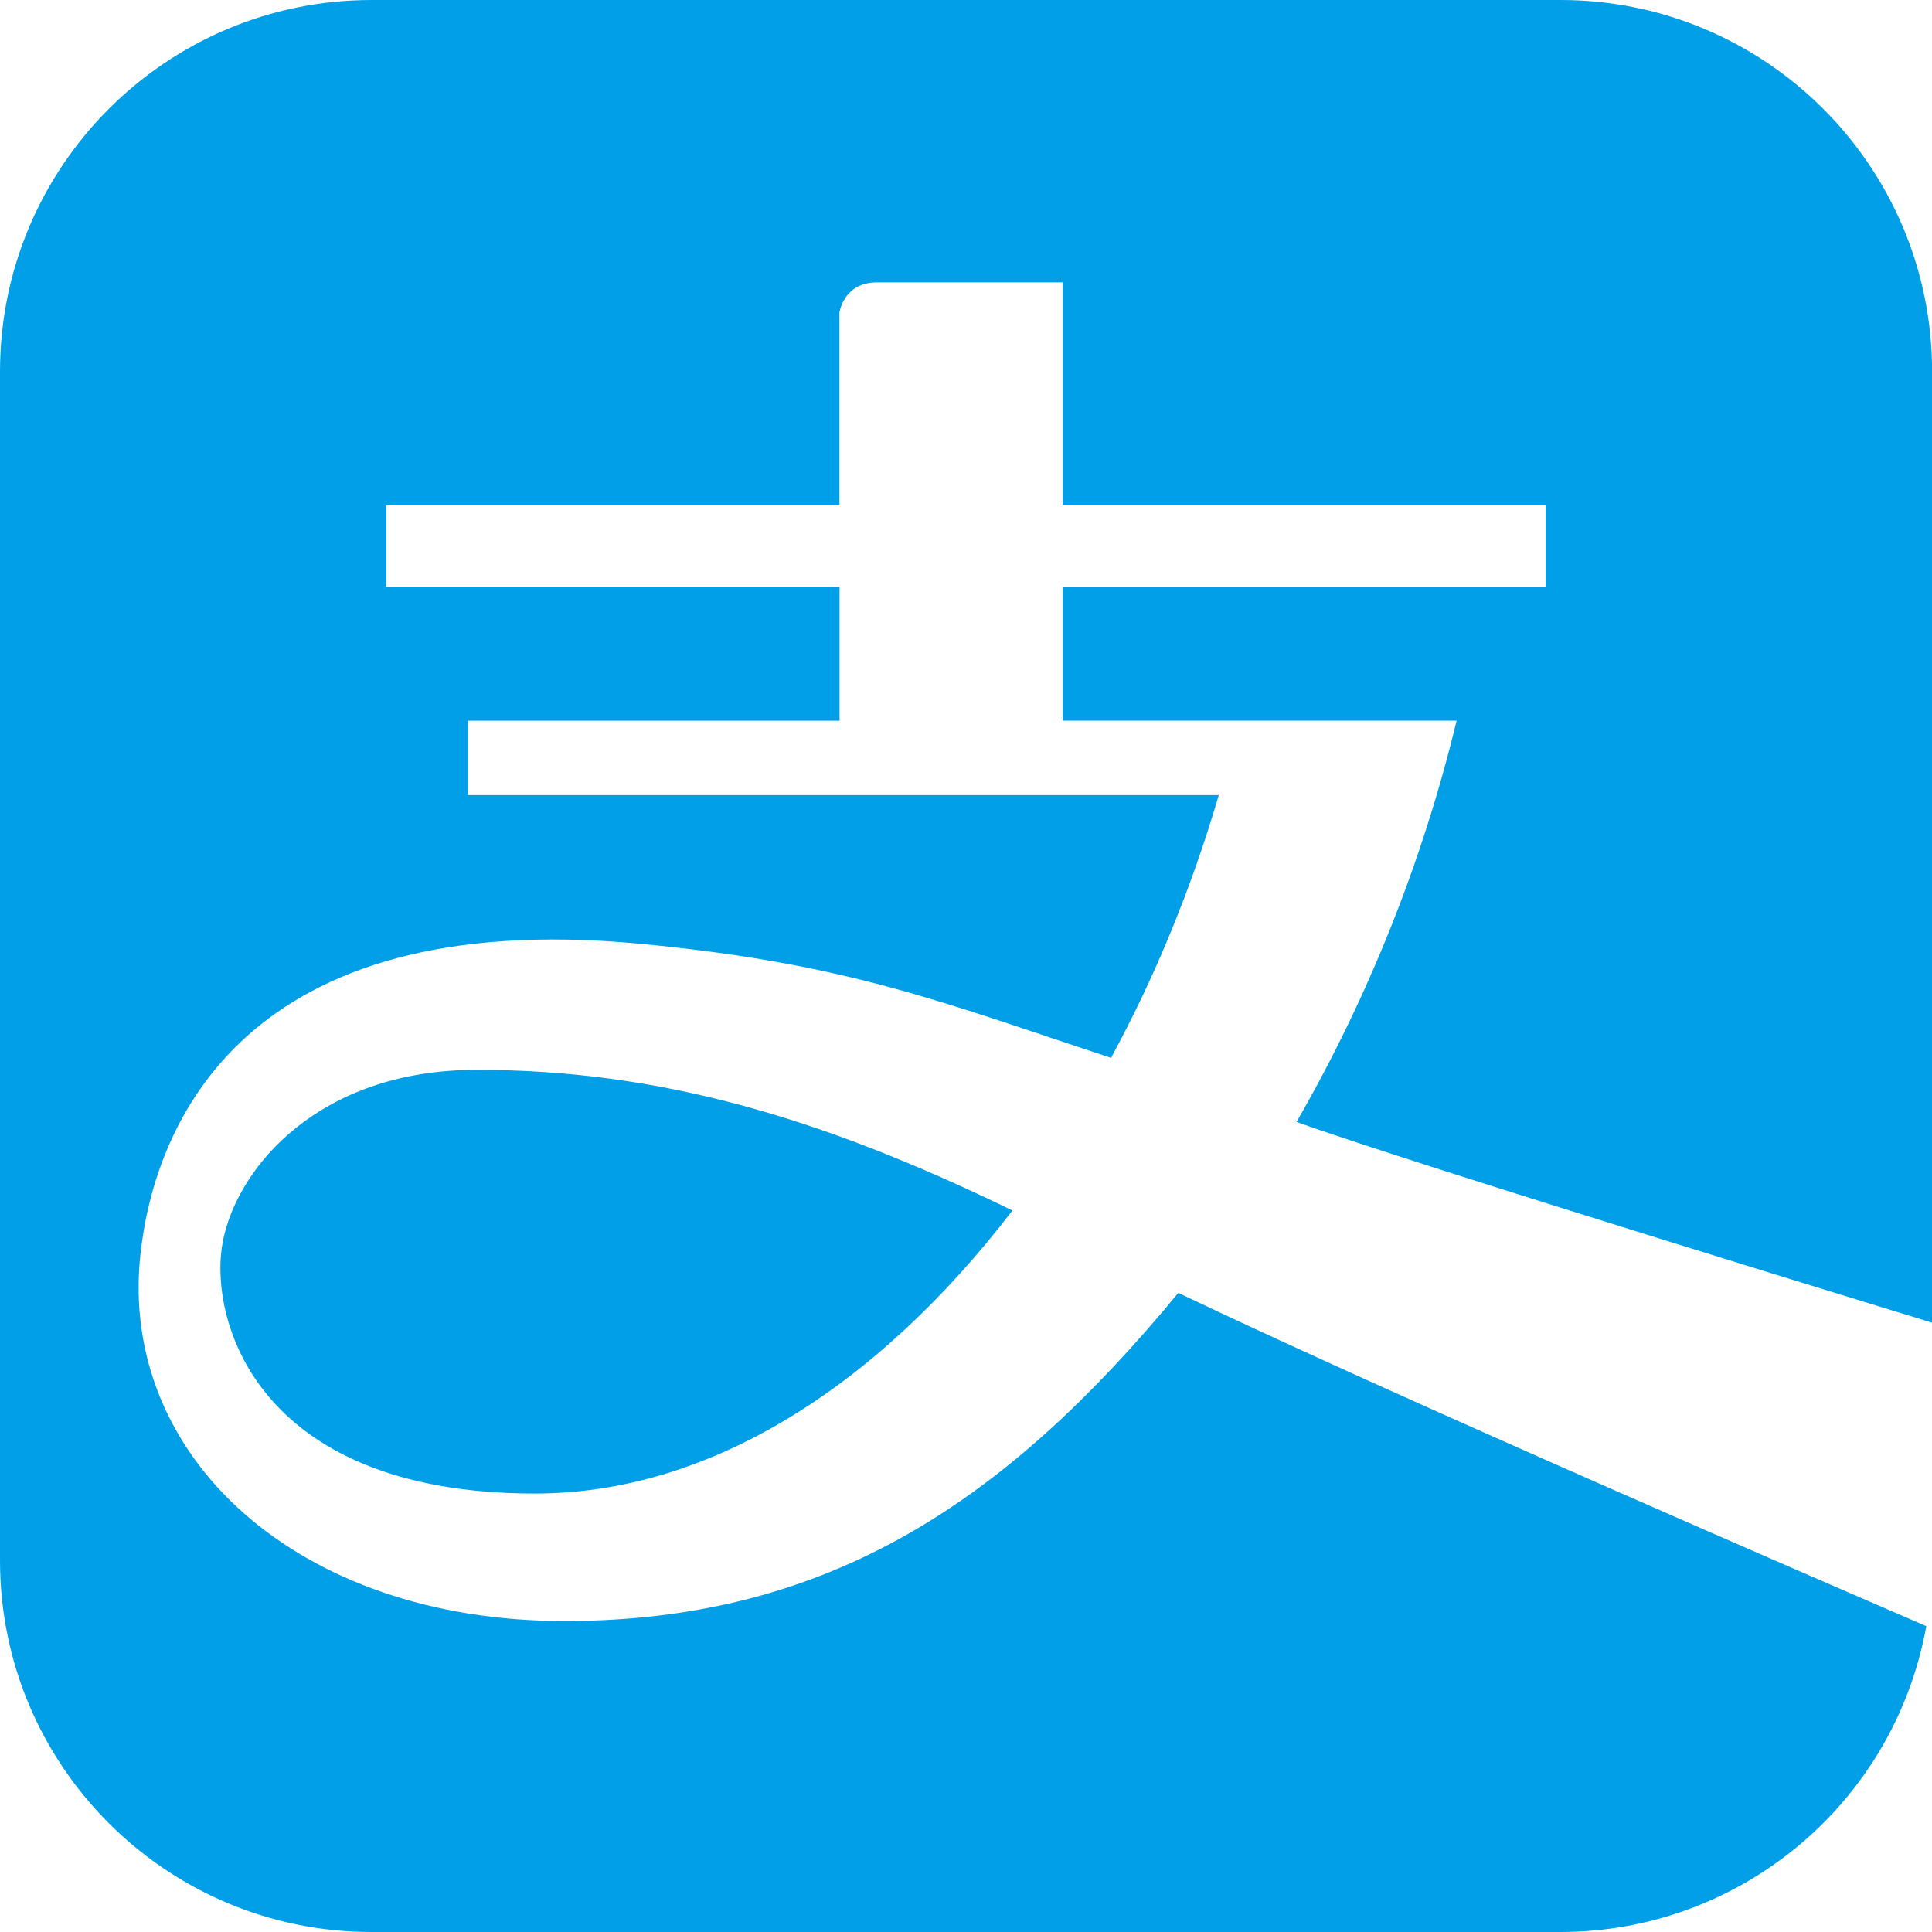
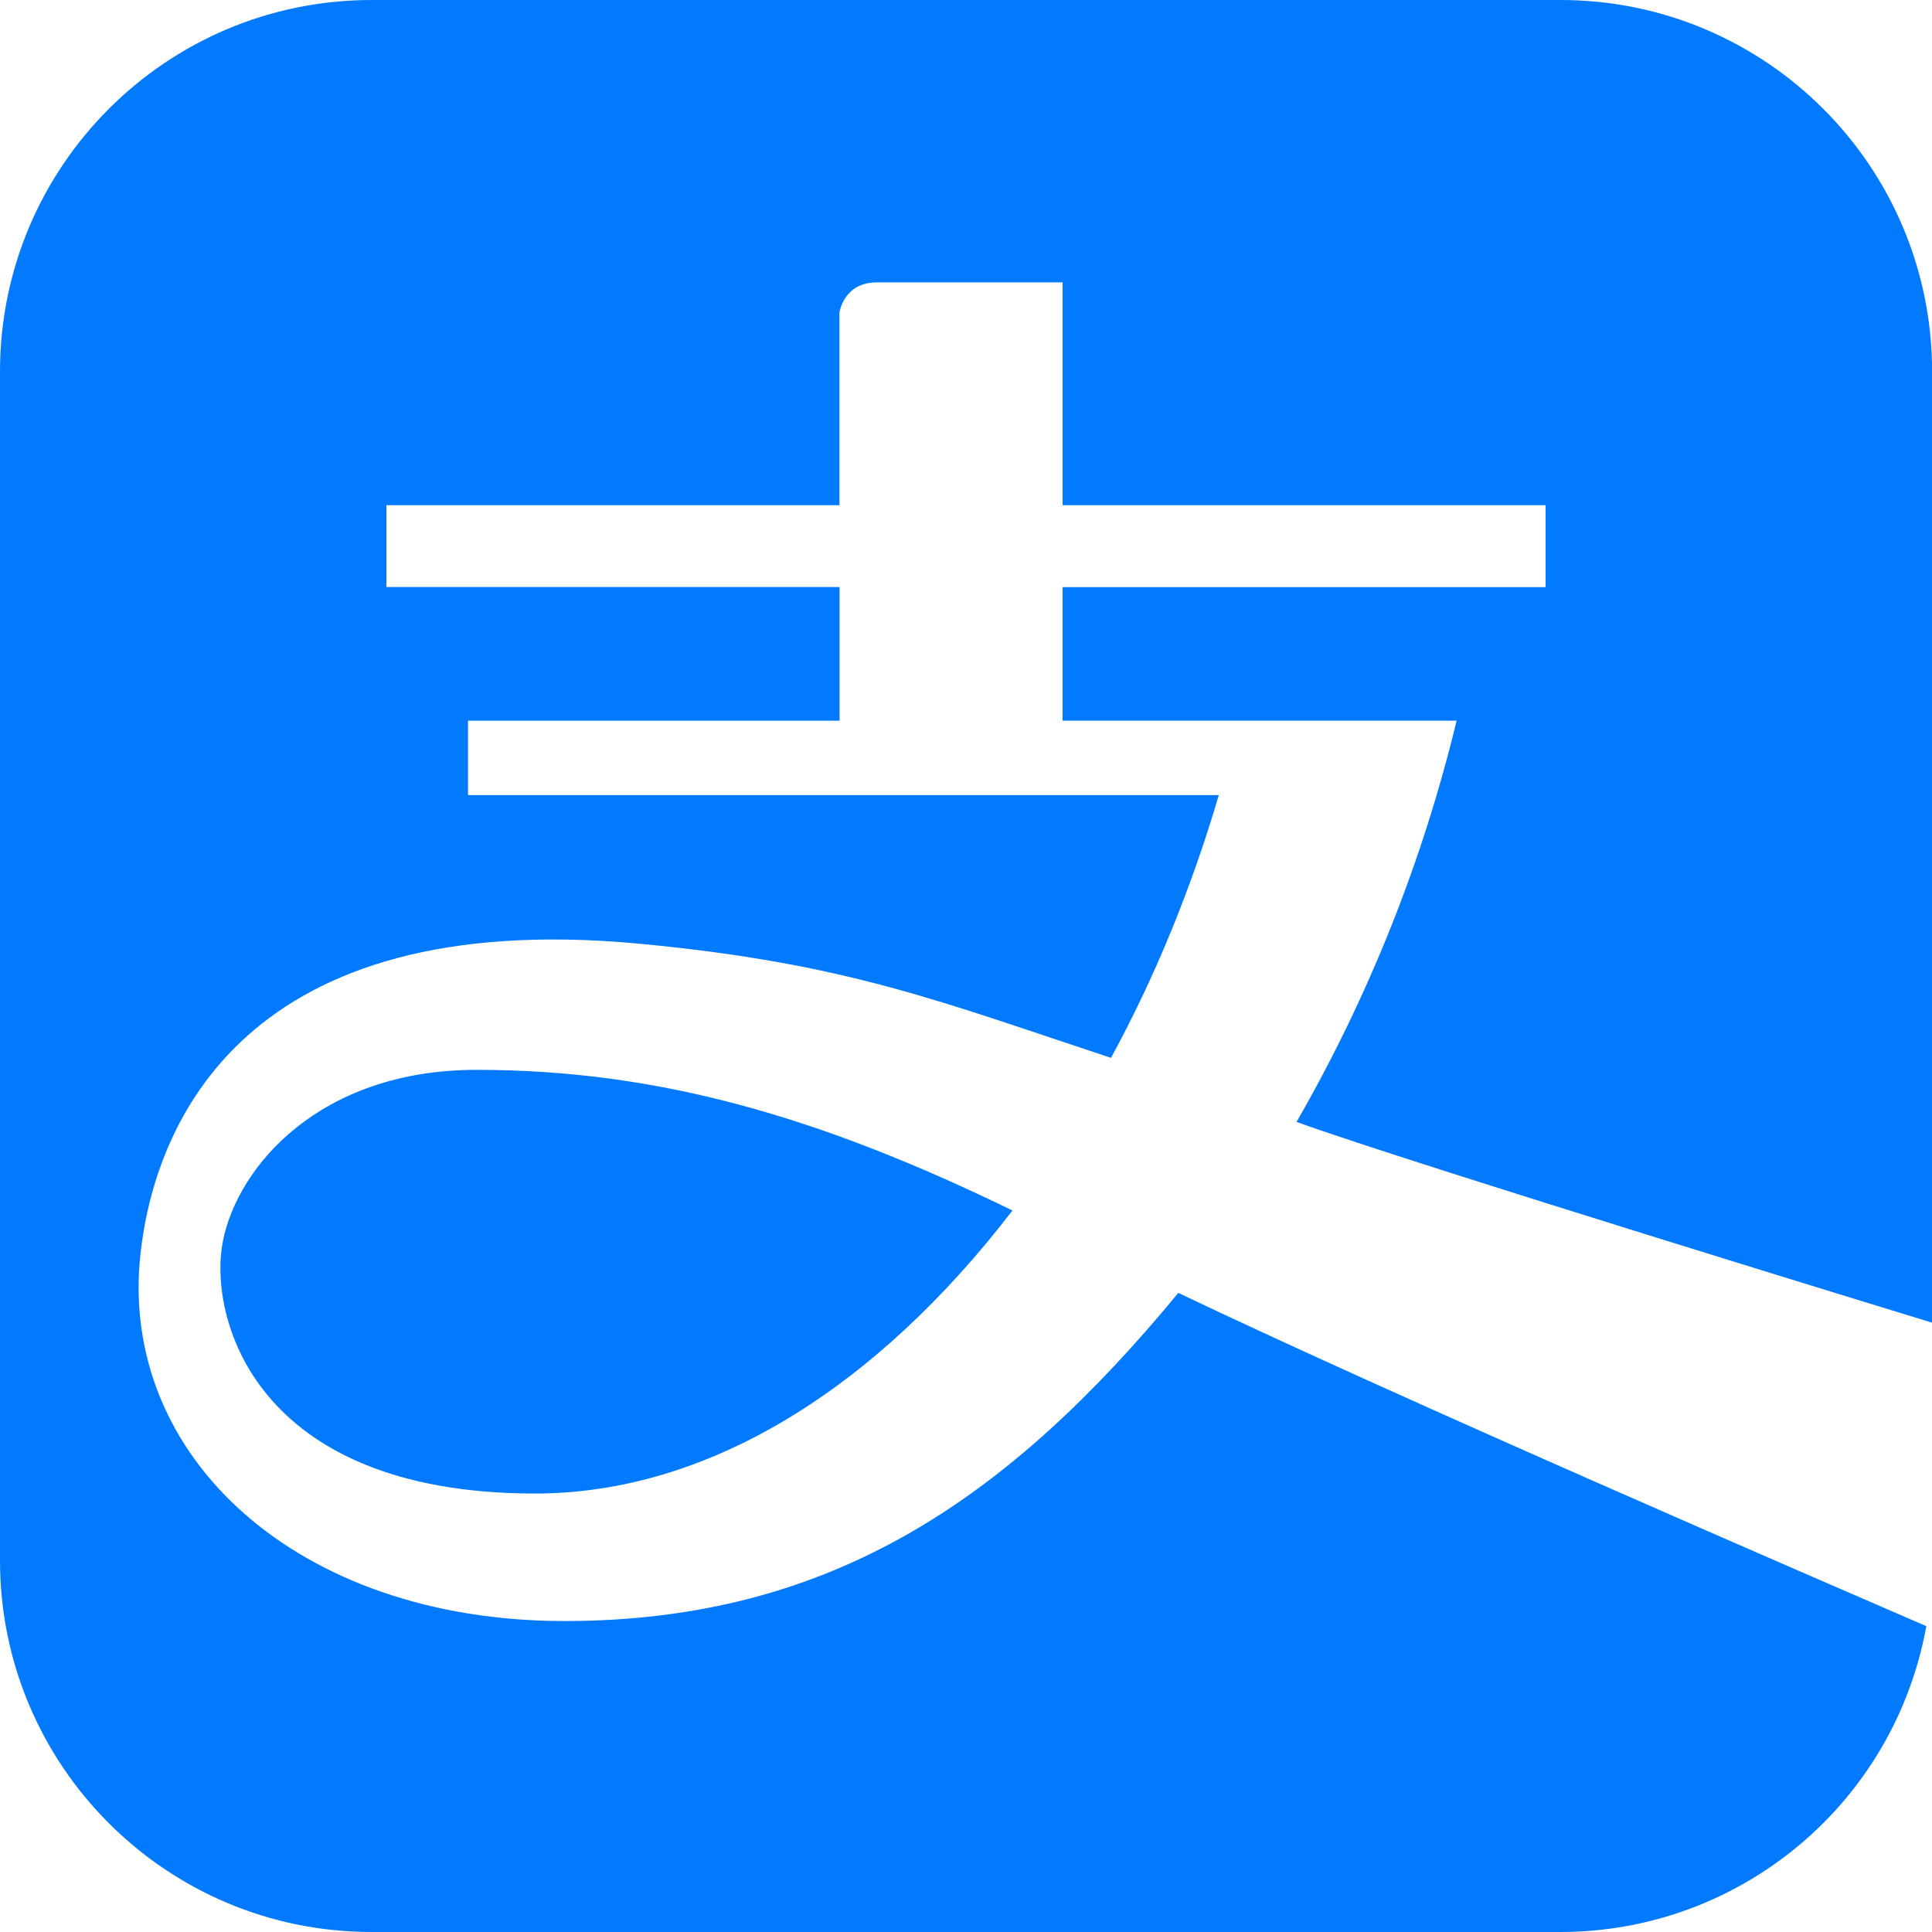
<svg xmlns="http://www.w3.org/2000/svg" t="1674876900547" class="icon" viewBox="0 0 1024 1024" version="1.1" p-id="1392" width="200" height="200">
-   <path d="M1024.051 701.03V196.864A196.966 196.966 0 0 0 827.136 0H196.864A196.966 196.966 0 0 0 0 196.864v630.272A196.915 196.915 0 0 0 196.864 1024h630.272a197.12 197.12 0 0 0 193.843-162.099c-52.224-22.63-278.528-120.32-396.442-176.64-89.702 108.698-183.706 173.926-325.325 173.926s-236.186-87.245-224.819-194.048c7.475-70.042 55.552-184.576 264.294-164.966 110.08 10.342 160.41 30.874 250.163 60.518 23.194-42.598 42.496-89.446 57.139-139.264H248.064v-39.424h196.915V311.142H204.8V267.776h240.128V165.632s2.15-15.974 19.814-15.974h98.458V267.776h256v43.418h-256V381.952h208.845a805.99 805.99 0 0 1-84.838 212.685c60.672 22.016 336.794 106.394 336.794 106.394zM283.546 791.603c-149.658 0-173.312-94.464-165.376-133.939 7.834-39.322 51.2-90.624 134.4-90.624 95.59 0 181.248 24.474 284.058 74.547-72.192 94.003-160.922 150.016-253.082 150.016z" fill="#009FE8" p-id="1393" />
+   <path d="M1024.051 701.03V196.864A196.966 196.966 0 0 0 827.136 0H196.864A196.966 196.966 0 0 0 0 196.864v630.272A196.915 196.915 0 0 0 196.864 1024h630.272a197.12 197.12 0 0 0 193.843-162.099c-52.224-22.63-278.528-120.32-396.442-176.64-89.702 108.698-183.706 173.926-325.325 173.926s-236.186-87.245-224.819-194.048c7.475-70.042 55.552-184.576 264.294-164.966 110.08 10.342 160.41 30.874 250.163 60.518 23.194-42.598 42.496-89.446 57.139-139.264H248.064v-39.424h196.915V311.142H204.8V267.776h240.128V165.632s2.15-15.974 19.814-15.974h98.458V267.776h256v43.418h-256V381.952h208.845a805.99 805.99 0 0 1-84.838 212.685c60.672 22.016 336.794 106.394 336.794 106.394zM283.546 791.603c-149.658 0-173.312-94.464-165.376-133.939 7.834-39.322 51.2-90.624 134.4-90.624 95.59 0 181.248 24.474 284.058 74.547-72.192 94.003-160.922 150.016-253.082 150.016z" fill="#027AFF" p-id="1393" />
</svg>
